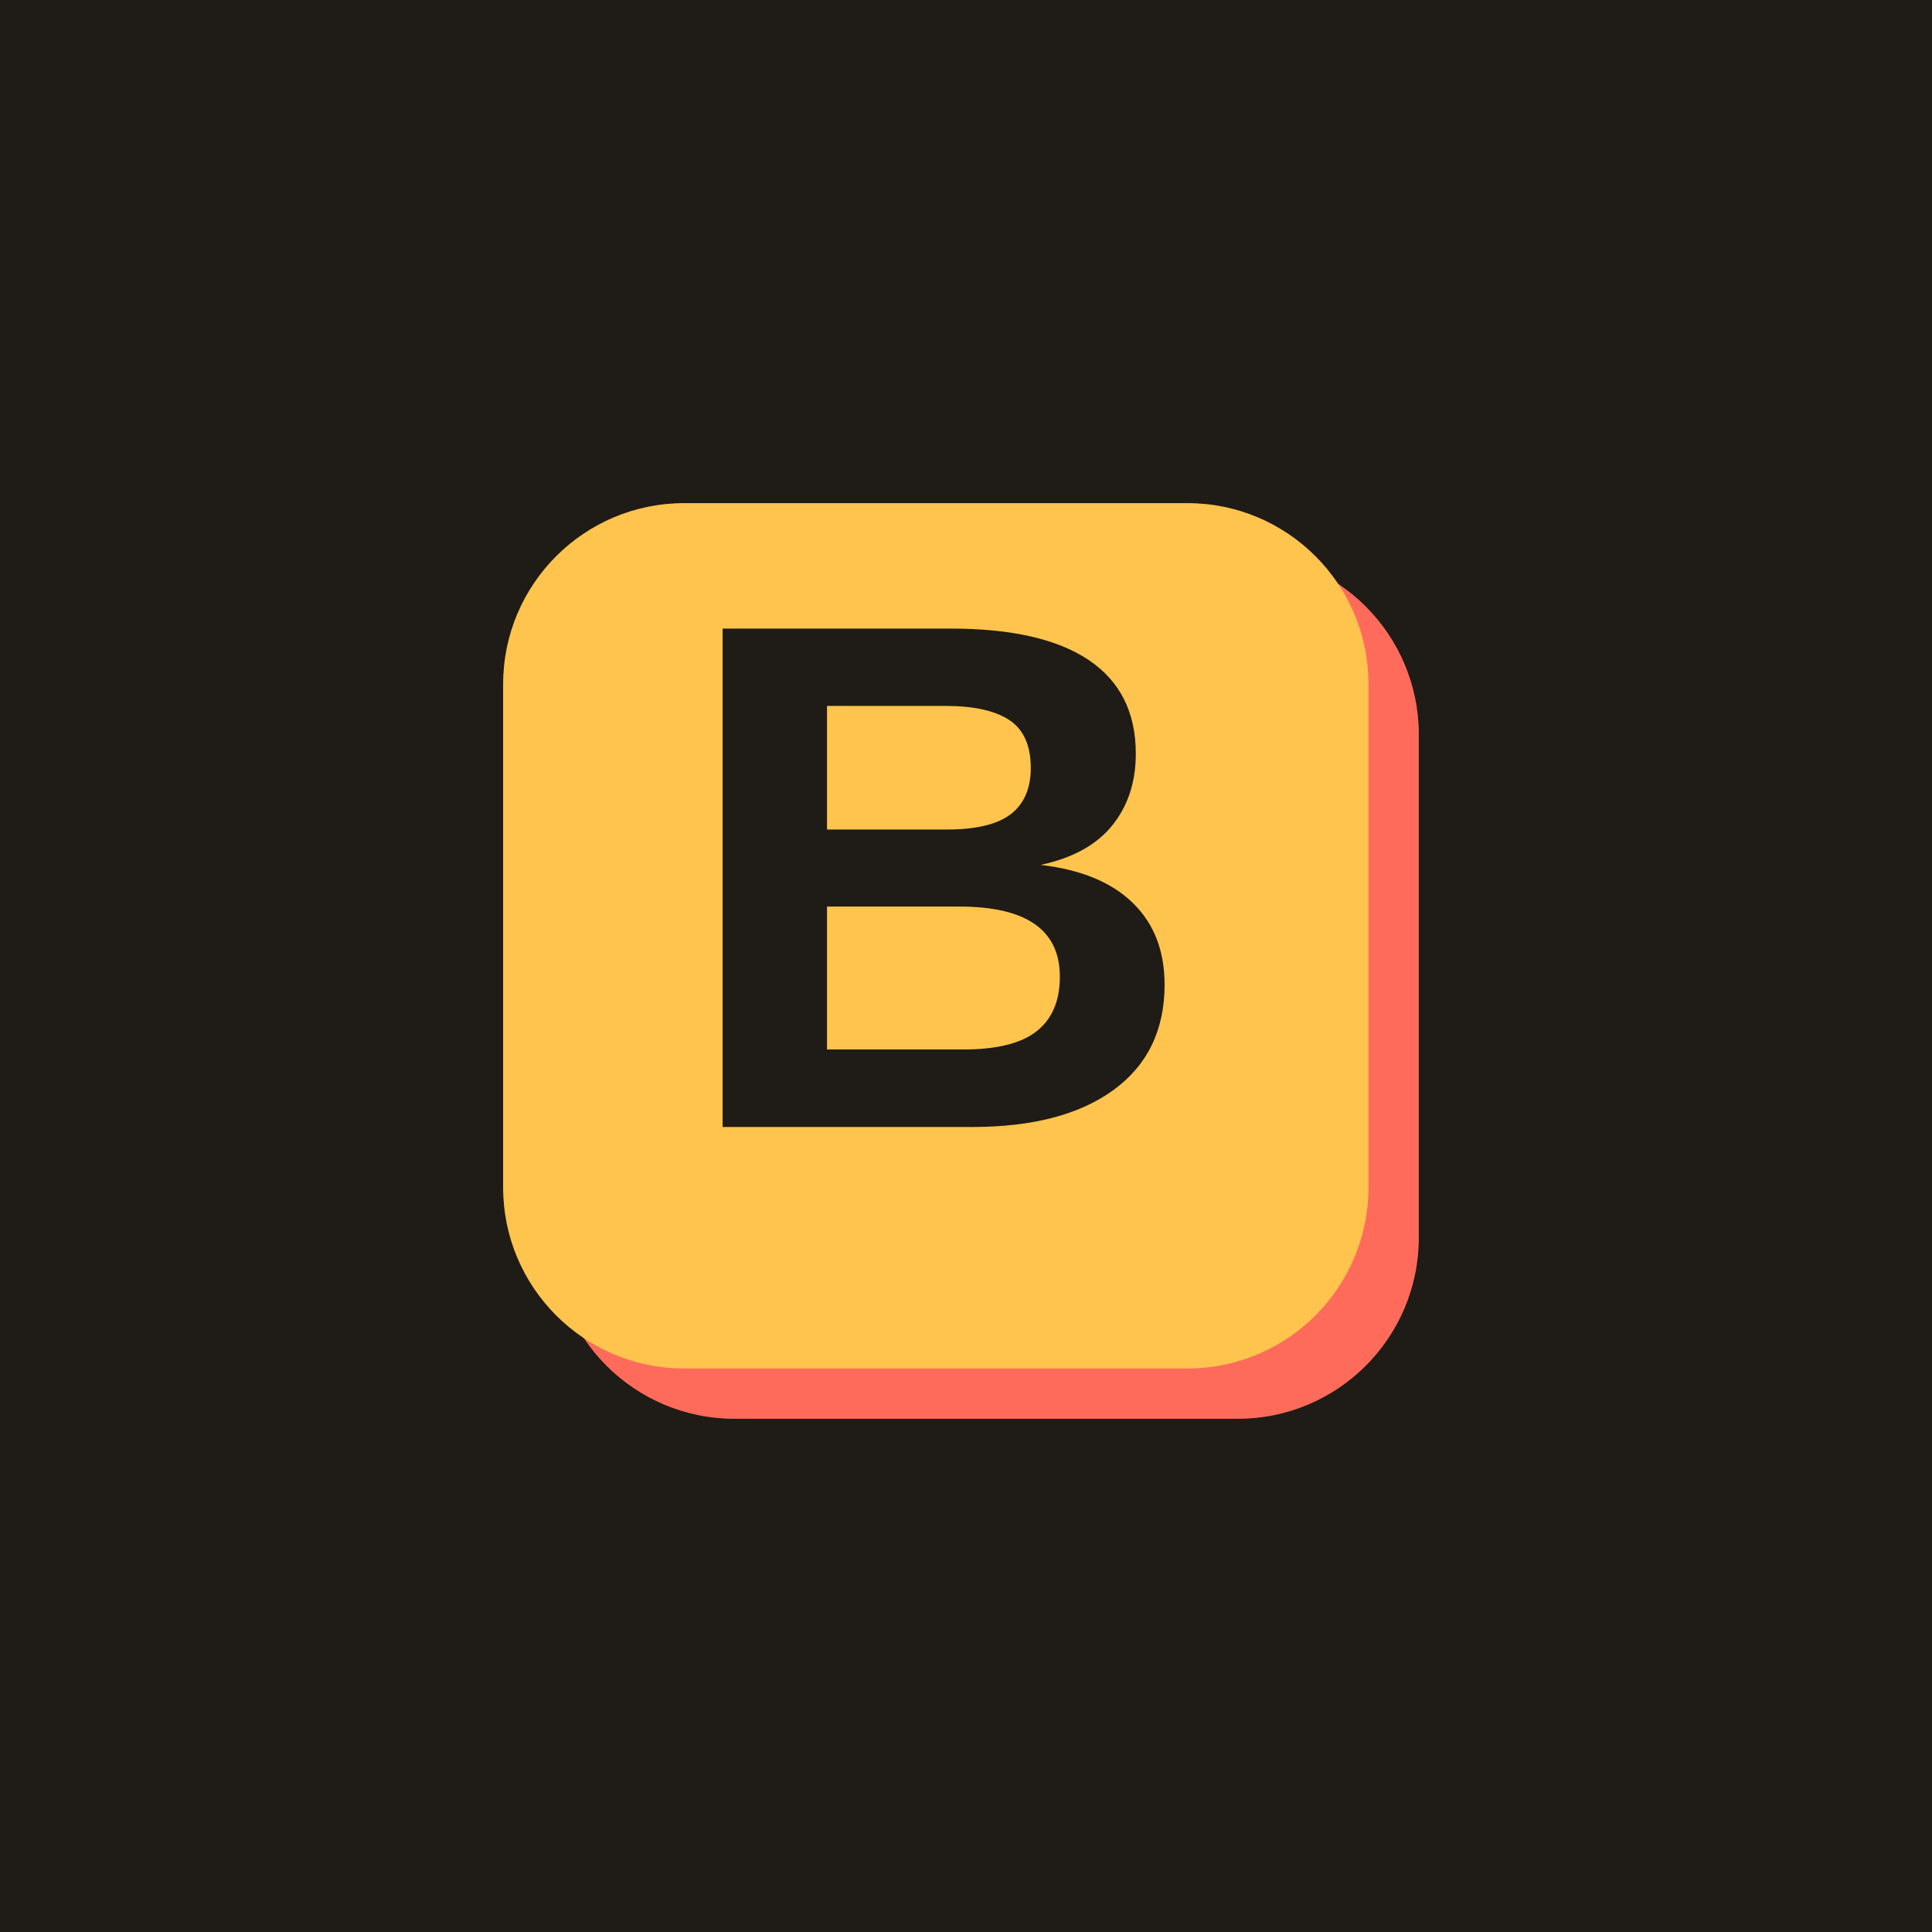
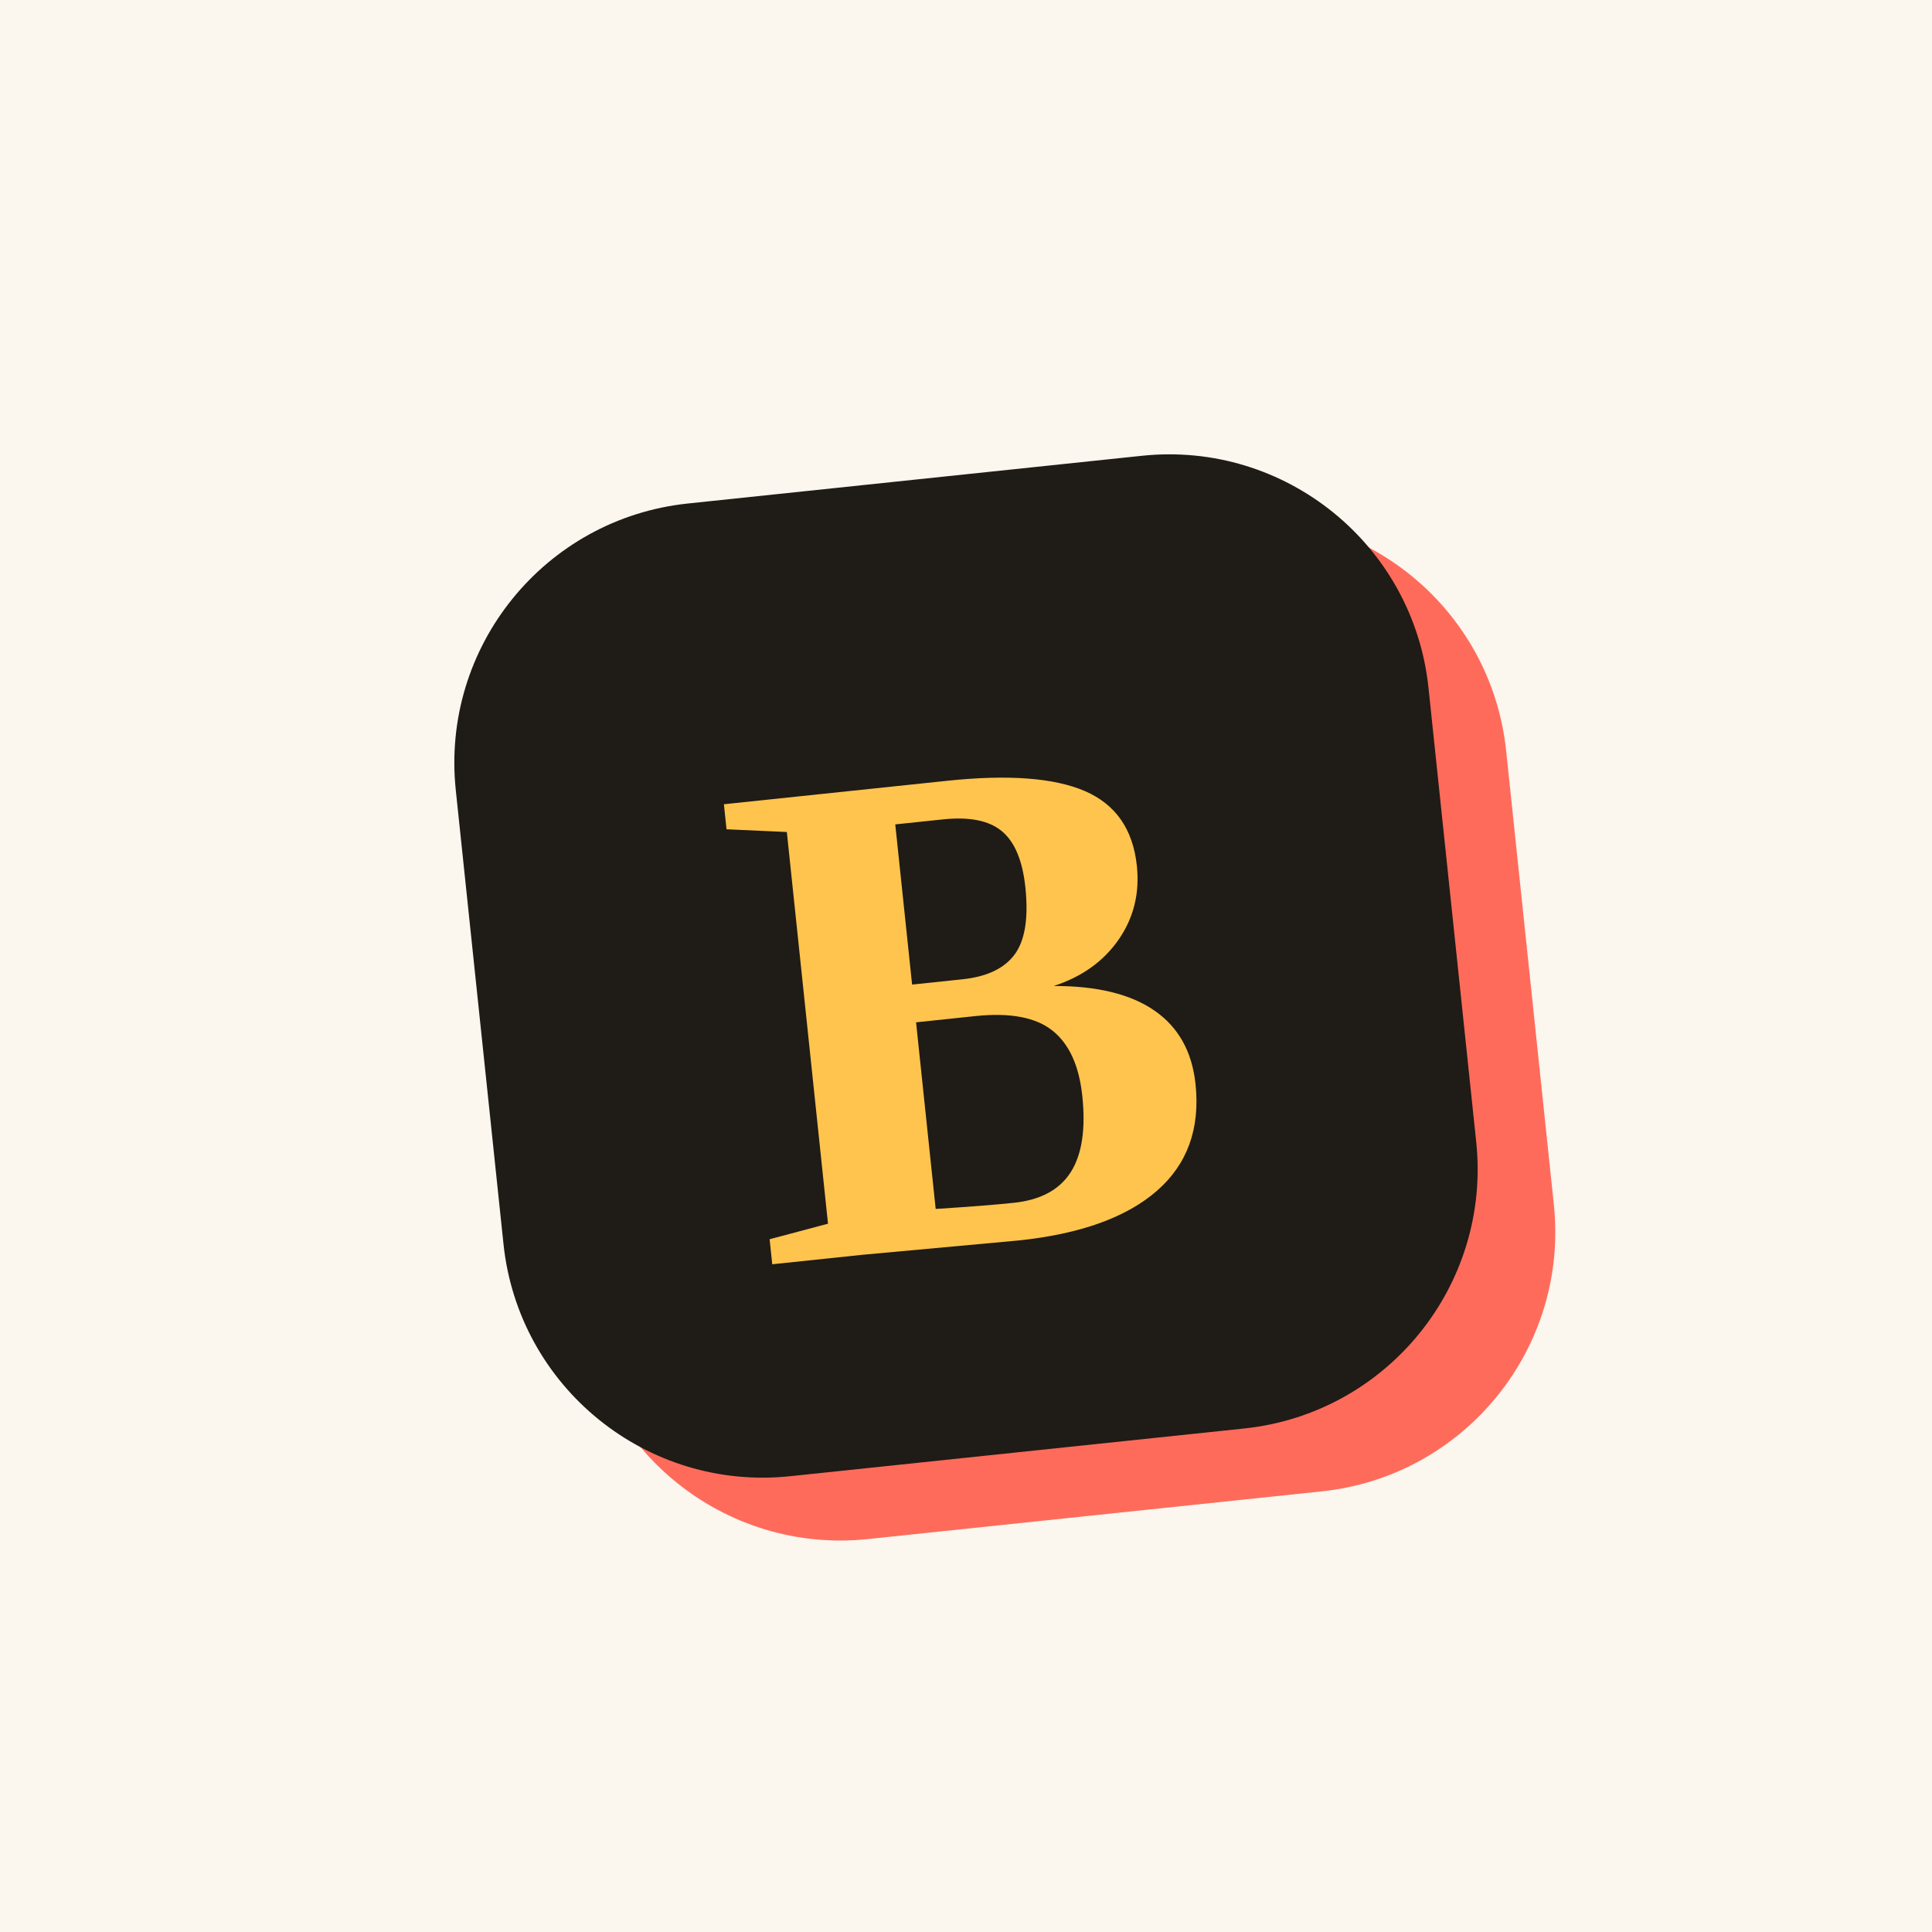
- <svg xmlns="http://www.w3.org/2000/svg" width="192" height="192" viewBox="0 0 192 192">
-   <rect width="192" height="192" fill="#1F1B16" />
-   <rect x="55" y="55" width="86" height="86" rx="18" fill="#FF6B5B" />
-   <rect x="50" y="50" width="86" height="86" rx="18" fill="#FFC44D" />
-   <text x="93" y="112" font-family="system-ui, Arial, sans-serif" font-size="72" font-weight="900" fill="#1F1B16" text-anchor="middle">B</text>
+ <svg xmlns="http://www.w3.org/2000/svg" viewBox="0 0 512 512">
+   <rect width="512" height="512" fill="#FBF6EE" />
+   <g transform="translate(71.68 71.68) scale(0.72)">
+     <g transform="rotate(-6 256 256)">
+       <rect x="76" y="76" width="360" height="360" rx="96" fill="#FF6B5B" transform="translate(26 26)" />
+       <rect x="76" y="76" width="360" height="360" rx="96" fill="#1F1B16" />
+       <text x="256" y="270" font-family="Georgia, 'Times New Roman', serif" font-weight="800" font-size="260" fill="#FFC44D" text-anchor="middle" dominant-baseline="central">B</text>
+     </g>
+   </g>
</svg>
